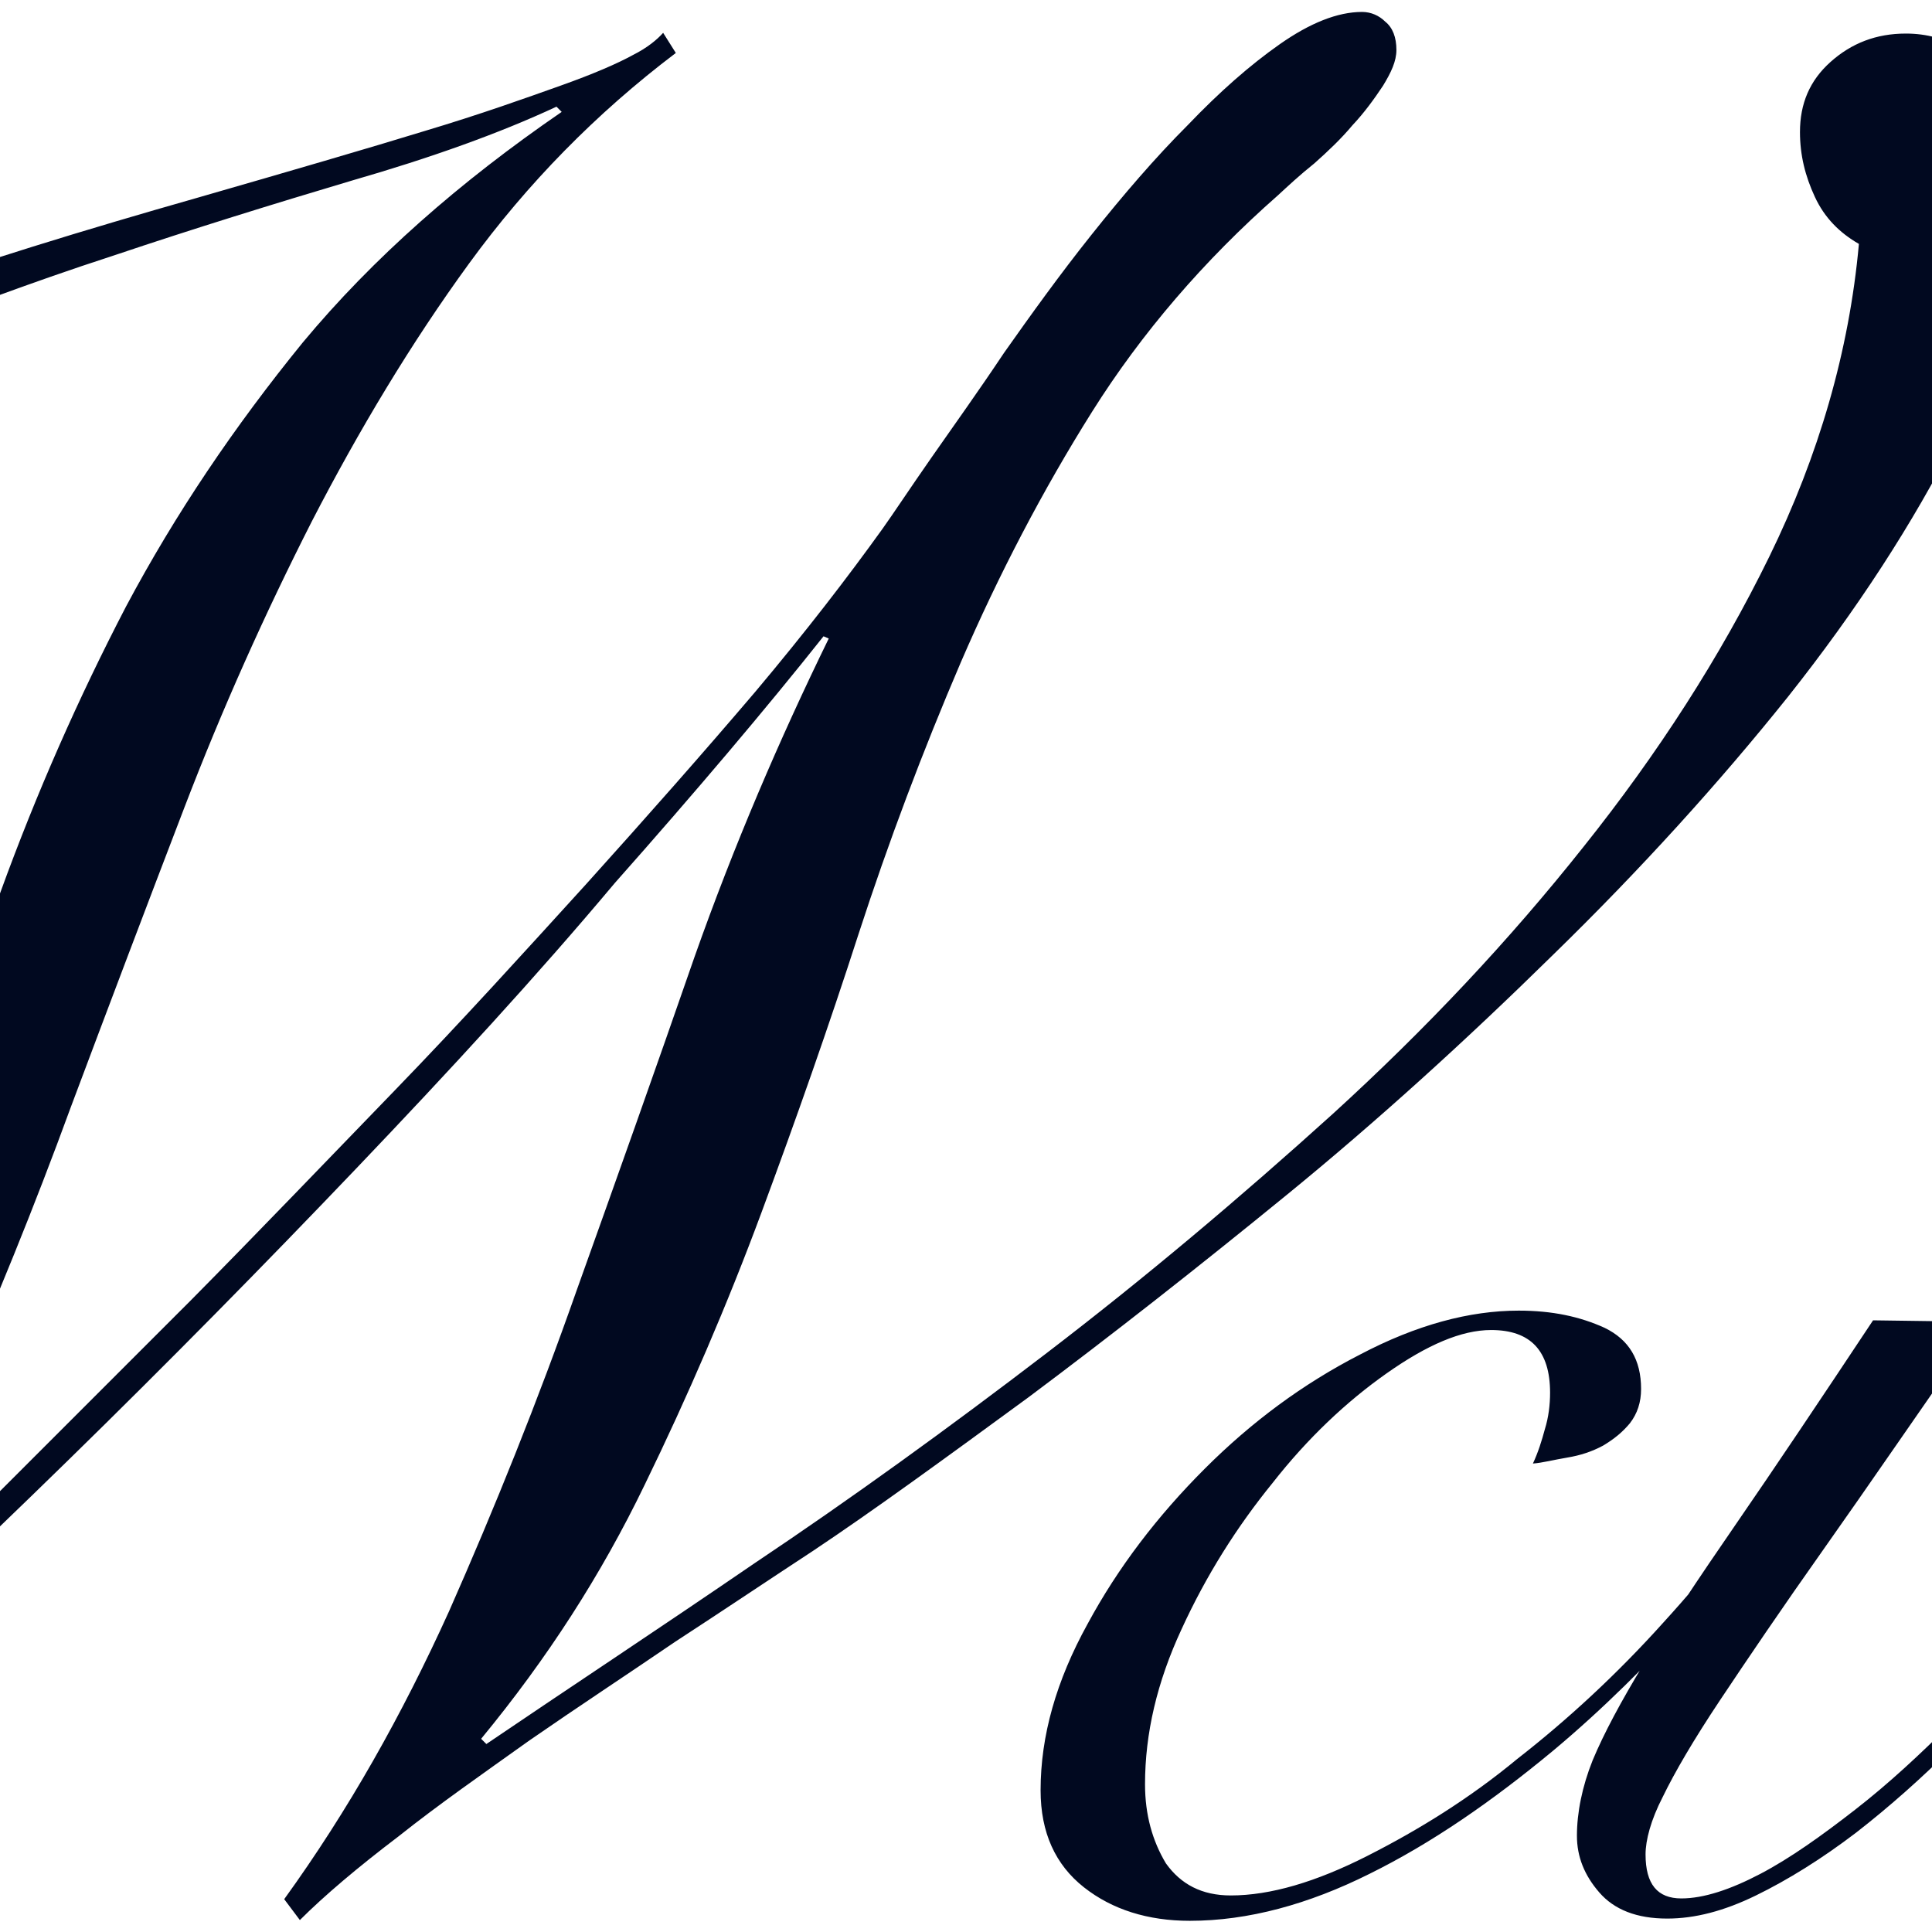
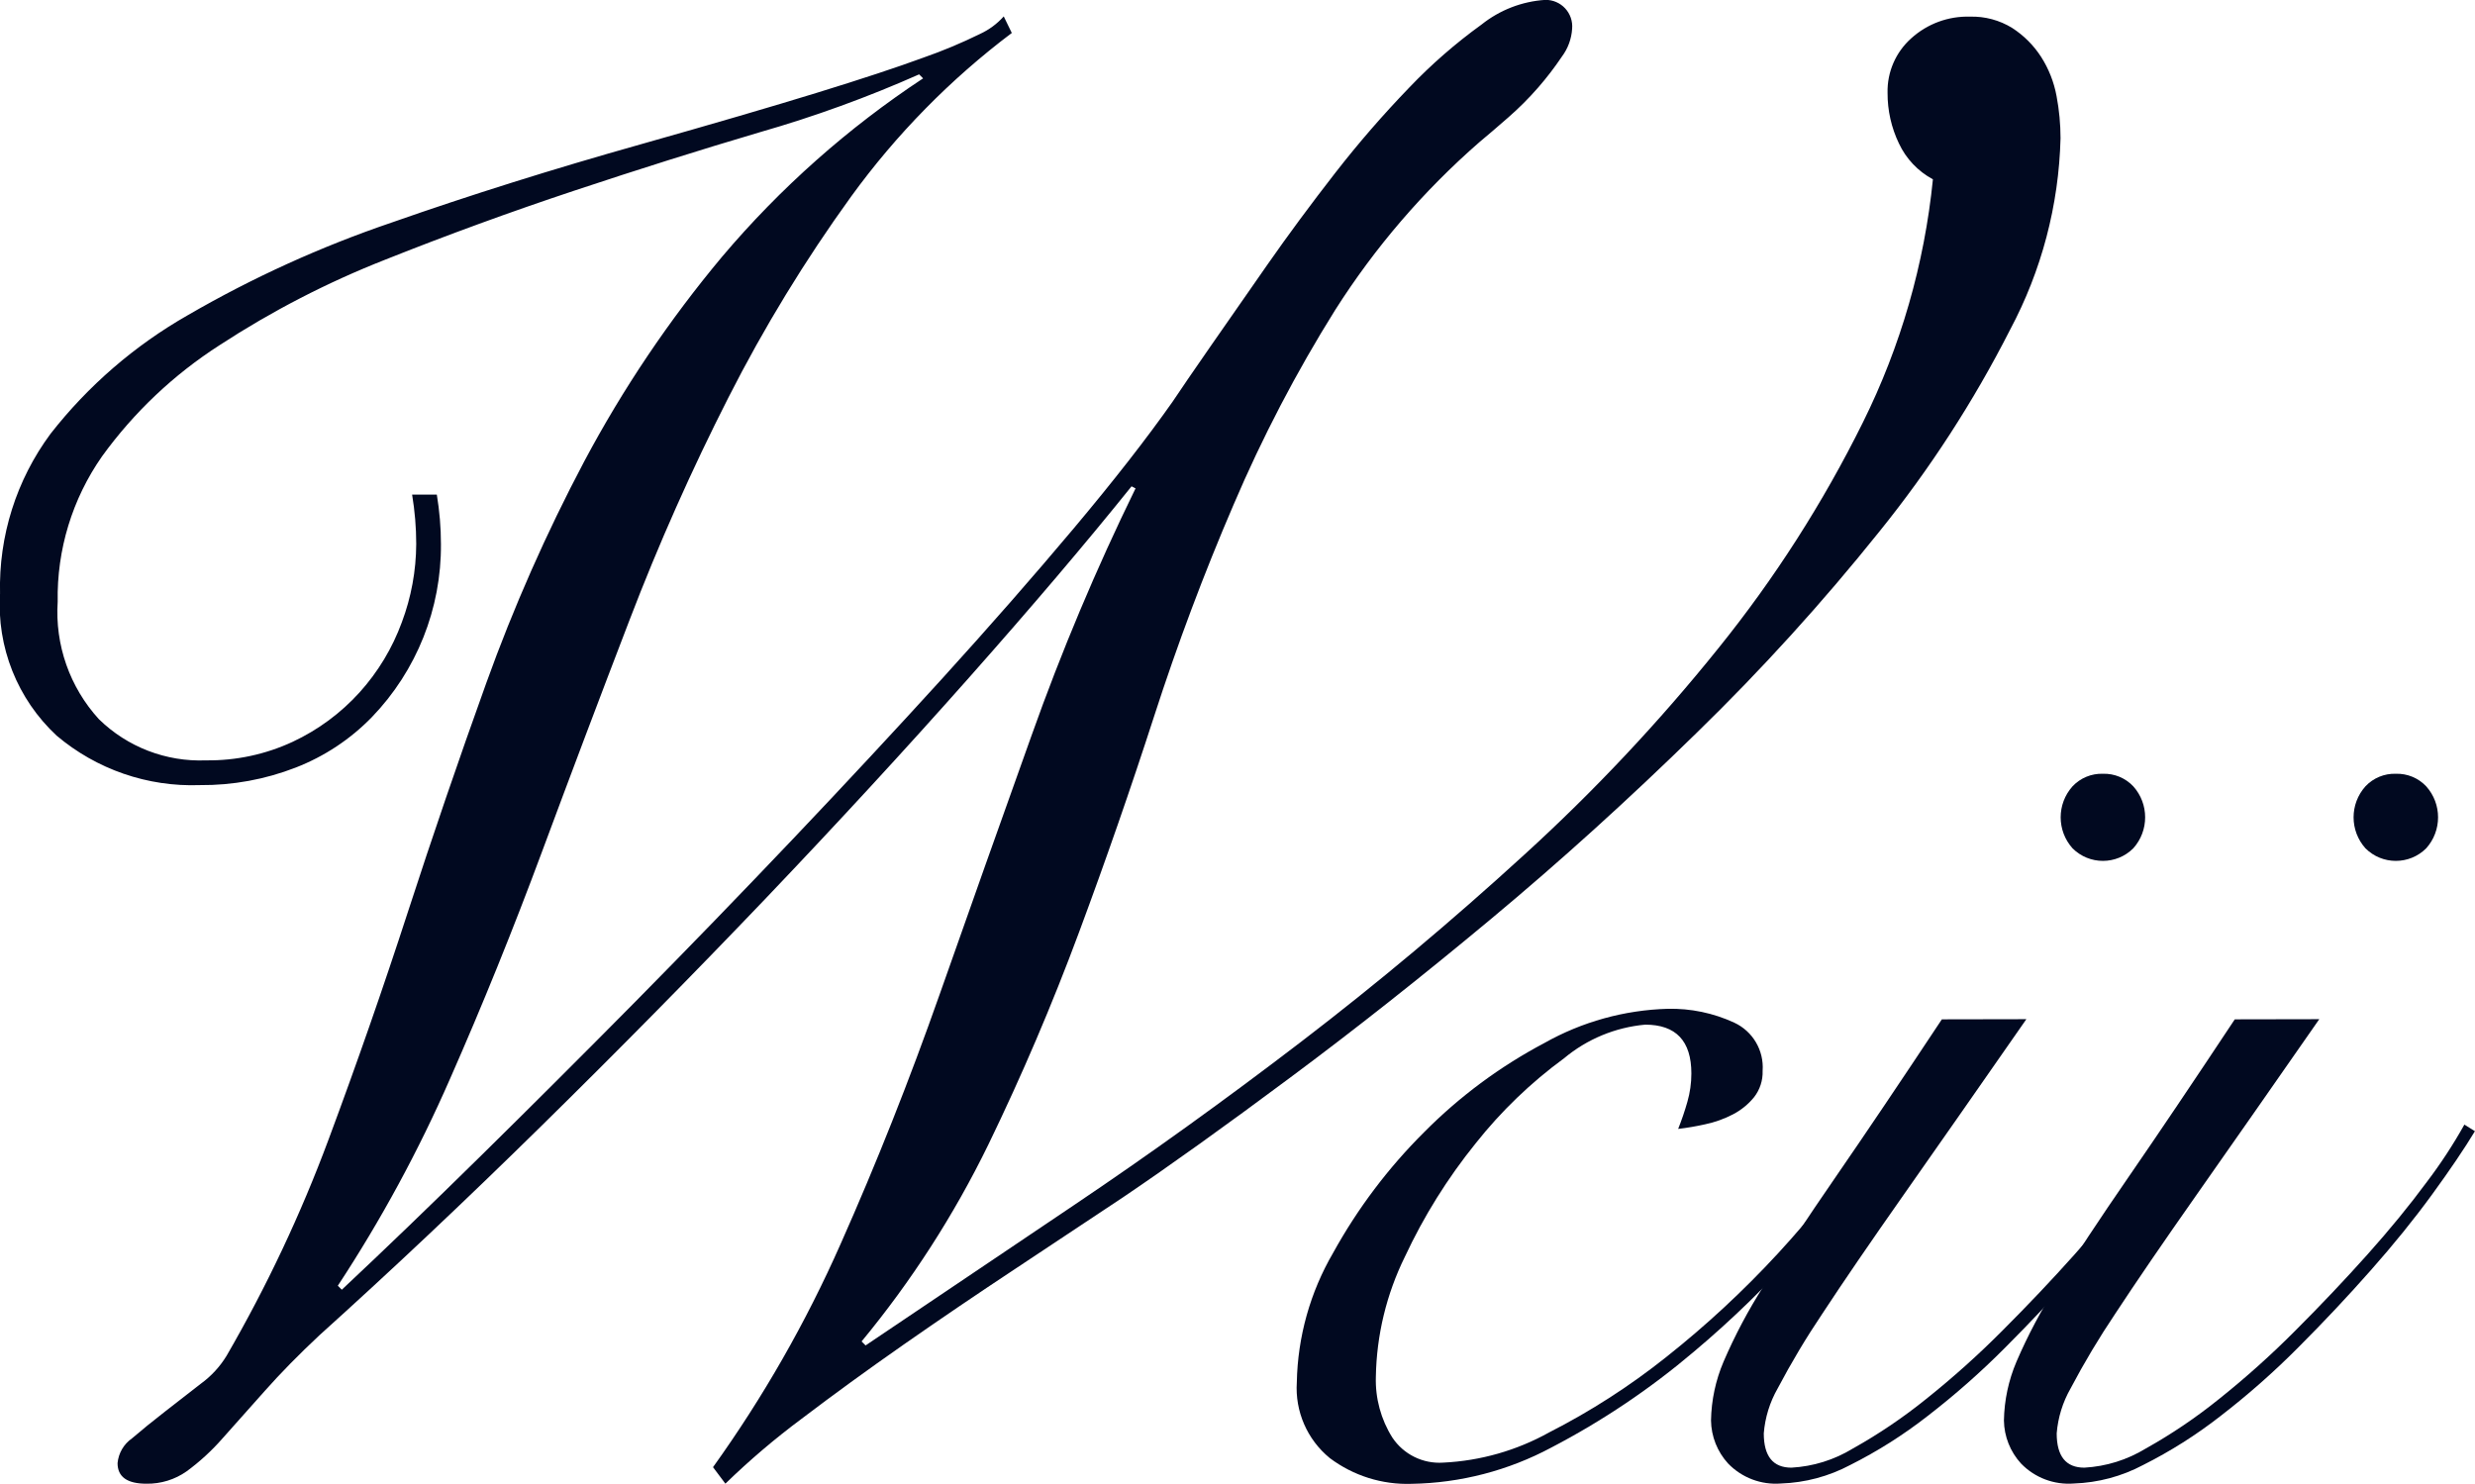
- <svg xmlns="http://www.w3.org/2000/svg" viewBox="0 0 259 259" enable-background="new 0 0 259 259">
-   <style type="text/css">.st0{fill:#010920;}</style>
-   <path class="st0" d="M90.6 7.1c-10.7 8.1-19.9 17.5-27.7 28.2s-14.8 22.4-21.1 34.6c-6.3 12.4-12 25.1-17.1 38.4s-10.1 26.5-15.2 40.1c-4.9 13.4-10.2 26.4-15.8 39.1-5.6 12.7-12 24.6-19.5 35.8l.7.7c7.4-6.9 15.3-14.5 24.1-23.1l26.7-26.7c9.1-9.2 18.1-18.6 27.2-28s17.6-18.8 25.7-27.7c8.2-9.1 15.7-17.6 22.6-25.7 6.9-8.2 12.5-15.5 17.1-21.9 1.5-2.1 3.6-5.3 6.6-9.6 3-4.3 6.3-8.9 9.7-14 3.6-5.1 7.4-10.4 11.7-15.8 4.3-5.4 8.6-10.4 12.9-14.7 4.3-4.5 8.4-8.1 12.4-10.9 4-2.8 7.7-4.3 11-4.3 1.2 0 2.3.5 3.1 1.3 1 .8 1.5 2.1 1.5 3.8 0 1.5-.7 3-1.8 4.8-1.2 1.8-2.5 3.6-4.1 5.3-1.5 1.8-3.3 3.5-5.1 5.1-2 1.6-3.6 3.1-4.9 4.3-9.9 8.7-18.3 18.5-24.9 29s-12.5 21.8-17.6 33.6c-5.1 11.9-9.7 24.1-13.7 36.4-4 12.4-8.4 24.9-13 37.3-4.6 12.4-9.9 24.7-15.7 36.6-5.8 12-13 23.2-21.9 34l.7.7c10.9-7.4 22.9-15.3 35.9-24.2 13-8.7 26-18.1 39.2-28.2 13.2-10.1 25.9-20.8 38.4-32.1 12.5-11.4 23.6-23.2 33.6-35.8 9.9-12.4 18.3-25.4 24.9-38.9 6.6-13.5 10.7-27.5 12-41.9-2.6-1.5-4.6-3.5-5.9-6.3-1.3-2.8-2-5.6-2-8.7 0-3.8 1.3-6.9 4.1-9.4s6.1-3.8 10.1-3.8c2.8 0 5.3.7 7.3 2s3.6 3 4.9 4.9c1.3 2 2.1 4.3 2.6 6.8s.7 4.9.7 7.3c0 10.4-3 21.4-8.7 33.1-5.8 11.5-13.4 23.2-22.6 34.8-9.2 11.5-19.8 23.2-31.5 34.6-11.7 11.5-23.6 22.3-35.6 32.1s-23.6 18.9-34.7 27.2c-11.2 8.2-20.8 15.2-28.9 20.6-5.8 3.8-11.9 7.9-18.5 12.2-6.6 4.5-13 8.7-19.5 13.2-6.3 4.5-12.2 8.6-17.6 12.9-5.4 4.1-9.9 7.9-13.2 11.2l-2.1-2.8c8.6-11.9 15.8-24.7 22.1-38.6 6.1-13.8 11.9-28.2 17.1-43 5.3-14.8 10.6-29.7 15.8-44.7 5.3-15 11.4-29.2 18-42.7l-.7-.3c-7.7 9.7-17.1 20.8-28 33.1-10.4 12.4-22.1 25.1-34.6 38.2s-25.4 26.2-38.6 39.1-25.9 24.9-38.2 36.1c-3.6 3.3-6.8 6.6-9.4 9.6-2.8 3.1-5.1 5.8-7.3 8.2-2.1 2.3-4.3 4.3-6.3 5.8s-4.3 2.1-6.9 2.1c-3.3 0-4.9-1.2-4.9-3.6 0-1.5.8-2.8 2.5-4.3 1.6-1.5 3.6-3 5.8-4.6 2.1-1.6 4.3-3.3 6.3-4.8s3.5-3.1 4.5-4.8c6.9-11.9 12.7-24.2 17.6-37.3 4.8-13 9.4-26 13.7-39.2 4.3-13.2 8.7-26.4 13.5-39.4 4.8-13.2 10.4-25.9 16.8-38.2 6.6-12.4 14.5-24.1 23.7-35.4 9.4-11.3 21-21.5 34.7-30.9l-.7-.7c-7.7 3.6-17 6.9-27.4 9.9-10.4 3.1-21.1 6.4-32.1 10.1-11.1 3.6-21.9 7.7-32.7 11.9s-20.1 9.2-28.5 14.8-15.2 12-20.3 19.1c-5.1 7.3-7.7 15.7-7.7 25.1 0 8.7 2.3 15.5 7.1 20.3 4.8 4.8 10.9 7.1 18.5 7.1 5.4 0 10.4-1 15-3.1 4.5-2.1 8.4-4.9 11.5-8.6 3.1-3.6 5.6-7.6 7.3-12 1.6-4.5 2.5-9.1 2.5-13.5 0-1.5 0-2.8-.2-4.3l-.5-4.3h4.3l.5 4.3c.1 1.4.1 2.7.1 4.2 0 5.9-1 11.4-3.1 16.5s-5.1 9.6-8.7 13.4c-3.6 3.8-8.1 6.8-13.2 8.7-5.1 2-10.6 3-16.5 3-9.9 0-18.1-2.8-24.7-8.6-6.4-5.6-9.7-13.8-9.7-24.4s3-19.8 8.7-27.5 13.7-14.5 23.6-20.4 21.8-11.2 35.1-16c13.5-4.8 27.9-9.2 43-13.5 12.5-3.6 22.8-6.6 30.3-8.9 7.7-2.3 13.8-4.5 18.3-6.1s7.7-3 9.7-4.1c2-1 3.3-2.1 4.1-3l1.7 2.7zM240.6 198.5c-3.5 5.6-8.1 11.7-13.8 18.1-5.8 6.4-11.9 12.5-18.6 18.1-8.2 6.8-16.3 12.4-24.6 16.5-8.2 4.1-16.3 6.3-24.1 6.3-5.6 0-10.4-1.5-14.2-4.5-3.8-3-5.8-7.3-5.8-13 0-7.3 2.1-14.7 6.3-22.3 4.1-7.6 9.4-14.5 15.7-20.8 6.3-6.3 13.2-11.4 20.8-15.3 7.6-4 14.7-5.9 21.3-5.9 4.5 0 8.2.8 11.5 2.3 3.3 1.6 4.9 4.3 4.9 8.2 0 1.8-.5 3.3-1.5 4.6-1 1.2-2.1 2.1-3.6 3-1.5.8-3 1.3-4.8 1.6-1.8.3-3.3.7-4.6.8.7-1.5 1.2-3.1 1.6-4.6.5-1.6.7-3.3.7-4.9 0-5.6-2.6-8.4-7.9-8.4-4 0-8.6 2-14 5.8s-10.6 8.7-15.3 14.7c-4.8 5.9-8.9 12.4-12.2 19.6-3.3 7.1-4.9 14-4.9 20.8 0 4.1 1 7.6 2.8 10.6 2 2.8 4.8 4.3 8.7 4.3 5.3 0 11.4-1.8 18.3-5.3s13.7-7.7 20.1-13c6.8-5.3 13.4-11.4 19.6-18.3 6.3-6.9 11.5-13.7 15.8-20.1l1.8 1.1zM265.7 177.2c-8.4 12-15.3 22.1-21.1 30.3-5.8 8.2-10.4 15-14 20.4-3.6 5.4-6.1 9.7-7.7 13-1.6 3.1-2.3 5.8-2.3 7.7 0 4 1.6 5.9 4.8 5.9 3 0 6.6-1.2 10.6-3.3 4-2.1 8.2-5.1 12.7-8.6s8.7-7.4 13.2-11.9 8.6-8.7 12.4-13c3.8-4.3 7.3-8.6 10.2-12.5 3-4 5.1-7.3 6.4-9.9l1.8 1.2c-1.8 3-4.3 6.8-7.4 10.9-3.1 4.3-6.6 8.6-10.6 13-4 4.5-8.1 8.9-12.5 13.4-4.5 4.5-8.9 8.4-13.4 11.9-4.6 3.5-9.1 6.3-13.4 8.4s-8.2 3.1-11.9 3.1c-4.1 0-7.1-1.2-9.1-3.5s-3-4.8-3-7.6c0-3.1.7-6.6 2.1-10.1 1.5-3.6 3.8-7.9 6.9-13 3.1-5.1 7.3-11.4 12.4-18.8 5.1-7.4 11.2-16.5 18.3-27.2l14.6.2zM278.9 134.9c2.1 0 3.8.7 5.3 2.1 1.3 1.5 2 3.3 2 5.3 0 2.1-.7 4-2 5.3-1.3 1.5-3.1 2.1-5.3 2.1s-3.8-.7-5.3-2.1c-1.3-1.5-2-3.3-2-5.3 0-2.1.7-4 2-5.3 1.3-1.3 3.1-2.1 5.3-2.1zM316.1 177.2c-8.4 12-15.3 22.1-21.1 30.3-5.8 8.2-10.4 15-14 20.4-3.6 5.4-6.1 9.7-7.7 13-1.6 3.1-2.3 5.8-2.3 7.7 0 4 1.6 5.9 4.8 5.9 3 0 6.6-1.2 10.6-3.3s8.2-5.1 12.7-8.6 8.7-7.4 13.2-11.9 8.6-8.7 12.4-13c3.8-4.3 7.3-8.6 10.2-12.5 3-4 5.1-7.3 6.4-9.9l1.8 1.2c-1.8 3-4.3 6.8-7.4 10.9-3.1 4.3-6.6 8.6-10.6 13-4 4.5-8.1 8.9-12.5 13.4-4.5 4.5-8.9 8.4-13.4 11.9-4.6 3.5-9.1 6.3-13.4 8.4s-8.2 3.1-11.9 3.1c-4.1 0-7.1-1.2-9.1-3.5s-3-4.8-3-7.6c0-3.1.7-6.6 2.1-10.1 1.5-3.6 3.8-7.9 6.9-13s7.3-11.4 12.4-18.8c5.1-7.4 11.2-16.5 18.3-27.2l14.6.2zM329.3 134.9c2.1 0 3.8.7 5.3 2.1 1.3 1.5 2 3.3 2 5.3 0 2.1-.7 4-2 5.3-1.3 1.5-3.1 2.1-5.3 2.1s-3.8-.7-5.3-2.1c-1.3-1.5-2-3.3-2-5.3 0-2.1.7-4 2-5.3 1.5-1.3 3.2-2.1 5.3-2.1z" />
+ <svg xmlns="http://www.w3.org/2000/svg" viewBox="0 0 62.002 37.169">
+   <defs>
+     <style>.a{fill:#010920;}</style>
+   </defs>
+   <path class="a" d="M26.346,14.242a19.385,19.385,0,0,0-4.027,4.1,37.758,37.758,0,0,0-3.072,5.033,58.174,58.174,0,0,0-2.478,5.575q-1.111,2.892-2.194,5.808t-2.3,5.679a34.917,34.917,0,0,1-2.813,5.188l.1.1q1.6-1.5,3.485-3.355T16.925,38.5q1.987-2.013,3.949-4.078T24.616,30.4q1.781-1.961,3.278-3.743t2.478-3.175q.31-.465.955-1.394t1.42-2.039q.774-1.109,1.7-2.3a26.552,26.552,0,0,1,1.858-2.142,13.086,13.086,0,0,1,1.807-1.575,2.854,2.854,0,0,1,1.6-.619.665.665,0,0,1,.671.723,1.3,1.3,0,0,1-.258.7,7.872,7.872,0,0,1-.594.774,7.712,7.712,0,0,1-.749.749q-.414.362-.723.619a19.311,19.311,0,0,0-3.614,4.207A35.372,35.372,0,0,0,31.9,26.063q-1.111,2.582-1.987,5.291t-1.884,5.42q-1.007,2.71-2.271,5.317a24.818,24.818,0,0,1-3.175,4.93l.1.1,5.214-3.51q2.838-1.909,5.7-4.1t5.575-4.672a45.83,45.83,0,0,0,4.878-5.188A30.759,30.759,0,0,0,47.666,24a17.648,17.648,0,0,0,1.755-6.092,1.964,1.964,0,0,1-.852-.9,2.888,2.888,0,0,1-.284-1.265,1.773,1.773,0,0,1,.594-1.368,2.1,2.1,0,0,1,1.471-.542,1.911,1.911,0,0,1,1.058.284,2.431,2.431,0,0,1,.723.723,2.746,2.746,0,0,1,.387.981,5.677,5.677,0,0,1,.1,1.058,10.76,10.76,0,0,1-1.265,4.8,28.971,28.971,0,0,1-3.278,5.059,55.123,55.123,0,0,1-4.569,5.033q-2.555,2.5-5.162,4.672t-5.033,3.975q-2.427,1.808-4.181,2.994-1.239.826-2.684,1.781T23.636,47.1q-1.368.956-2.555,1.858a19.062,19.062,0,0,0-1.91,1.626l-.31-.413a31.351,31.351,0,0,0,3.2-5.6q1.342-3.02,2.478-6.246t2.3-6.479a59.13,59.13,0,0,1,2.607-6.195l-.1-.052q-1.7,2.117-4.078,4.8t-5.111,5.549q-2.737,2.865-5.6,5.679T9,46.867q-.774.724-1.368,1.394T6.574,49.449a5.554,5.554,0,0,1-.9.826,1.7,1.7,0,0,1-1.007.31q-.724,0-.723-.516a.85.85,0,0,1,.361-.619q.361-.31.826-.671t.9-.7a2.415,2.415,0,0,0,.645-.7,35.507,35.507,0,0,0,2.555-5.42q1.057-2.838,1.987-5.7t1.962-5.73a43.044,43.044,0,0,1,2.452-5.549,29.852,29.852,0,0,1,3.459-5.136,23.629,23.629,0,0,1,5.033-4.465l-.1-.1a30.594,30.594,0,0,1-3.975,1.445q-2.272.672-4.672,1.471T10.652,19.92A22.961,22.961,0,0,0,6.5,22.063,10.9,10.9,0,0,0,3.554,24.85a6.156,6.156,0,0,0-1.11,3.639,3.978,3.978,0,0,0,1.032,2.943,3.628,3.628,0,0,0,2.684,1.032A5,5,0,0,0,8.329,32a5.263,5.263,0,0,0,1.678-1.239,5.382,5.382,0,0,0,1.058-1.755,5.65,5.65,0,0,0,.361-1.962q0-.31-.026-.619t-.077-.619h.619q.051.31.077.619t.026.619a6.177,6.177,0,0,1-1.729,4.336,5.371,5.371,0,0,1-1.91,1.265,6.469,6.469,0,0,1-2.4.439,5.258,5.258,0,0,1-3.588-1.239A4.472,4.472,0,0,1,1,28.283a6.453,6.453,0,0,1,1.265-4A11.746,11.746,0,0,1,5.7,21.314a28.436,28.436,0,0,1,5.111-2.323q2.943-1.032,6.246-1.962,2.736-.774,4.414-1.291t2.659-.878a12.7,12.7,0,0,0,1.42-.594,1.813,1.813,0,0,0,.594-.439Z" transform="translate(-0.999 -13.416)" />
+   <path class="a" d="M48.126,42.023a20.052,20.052,0,0,1-2,2.628,25.262,25.262,0,0,1-2.694,2.628,19.272,19.272,0,0,1-3.57,2.4,7.682,7.682,0,0,1-3.5.909,3.23,3.23,0,0,1-2.05-.645,2.263,2.263,0,0,1-.826-1.9,6.693,6.693,0,0,1,.909-3.24,13.385,13.385,0,0,1,2.281-3.025,12.406,12.406,0,0,1,3.008-2.231,6.676,6.676,0,0,1,3.091-.859,3.766,3.766,0,0,1,1.669.347,1.233,1.233,0,0,1,.711,1.207,1.015,1.015,0,0,1-.215.661,1.68,1.68,0,0,1-.529.43,2.709,2.709,0,0,1-.694.248,6.6,6.6,0,0,1-.678.116,7.067,7.067,0,0,0,.231-.678,2.573,2.573,0,0,0,.1-.711q0-1.223-1.157-1.223a3.691,3.691,0,0,0-2.033.843,11.47,11.47,0,0,0-2.215,2.132A13.833,13.833,0,0,0,36.193,44.9a7.078,7.078,0,0,0-.727,3.008,2.7,2.7,0,0,0,.413,1.521,1.416,1.416,0,0,0,1.273.628,6.045,6.045,0,0,0,2.661-.76,17.307,17.307,0,0,0,2.926-1.884,24.531,24.531,0,0,0,5.157-5.587Z" transform="translate(-0.999 -13.416)" />
+   <path class="a" d="M51.762,38.948q-1.818,2.612-3.074,4.4T46.655,46.32A20.441,20.441,0,0,0,45.531,48.2a2.7,2.7,0,0,0-.347,1.124q0,.86.694.859a3.3,3.3,0,0,0,1.537-.479,13.11,13.11,0,0,0,1.835-1.24,22.445,22.445,0,0,0,1.917-1.719q.958-.958,1.8-1.9t1.488-1.818a12.239,12.239,0,0,0,.942-1.438l.264.165q-.4.662-1.074,1.587t-1.537,1.9q-.86.975-1.818,1.934a19.787,19.787,0,0,1-1.95,1.719,11.61,11.61,0,0,1-1.934,1.223,3.978,3.978,0,0,1-1.735.463,1.657,1.657,0,0,1-1.322-.5A1.631,1.631,0,0,1,43.862,49a3.934,3.934,0,0,1,.314-1.471,13.228,13.228,0,0,1,1.008-1.9q.694-1.123,1.8-2.727t2.661-3.95Z" transform="translate(-0.999 -13.416)" />
+   <path class="a" d="M53.68,32.8a1,1,0,0,1,.76.314,1.163,1.163,0,0,1,0,1.554,1.077,1.077,0,0,1-1.521,0,1.163,1.163,0,0,1,0-1.554A1,1,0,0,1,53.68,32.8Z" transform="translate(-0.999 -13.416)" />
+   <path class="a" d="M59.1,38.948q-1.818,2.612-3.074,4.4T53.993,46.32A20.441,20.441,0,0,0,52.869,48.2a2.7,2.7,0,0,0-.347,1.124q0,.86.694.859a3.3,3.3,0,0,0,1.537-.479,13.11,13.11,0,0,0,1.835-1.24,22.445,22.445,0,0,0,1.917-1.719q.958-.958,1.8-1.9t1.488-1.818a12.239,12.239,0,0,0,.942-1.438l.264.165q-.4.662-1.074,1.587t-1.537,1.9q-.86.975-1.818,1.934a19.787,19.787,0,0,1-1.95,1.719,11.61,11.61,0,0,1-1.934,1.223,3.978,3.978,0,0,1-1.735.463,1.657,1.657,0,0,1-1.322-.5A1.631,1.631,0,0,1,51.2,49a3.934,3.934,0,0,1,.314-1.471,13.228,13.228,0,0,1,1.008-1.9q.694-1.123,1.8-2.727t2.661-3.95Z" transform="translate(-0.999 -13.416)" />
+   <path class="a" d="M61.018,32.8a1,1,0,0,1,.76.314,1.163,1.163,0,0,1,0,1.554,1.077,1.077,0,0,1-1.521,0,1.163,1.163,0,0,1,0-1.554A1,1,0,0,1,61.018,32.8Z" transform="translate(-0.999 -13.416)" />
</svg>
